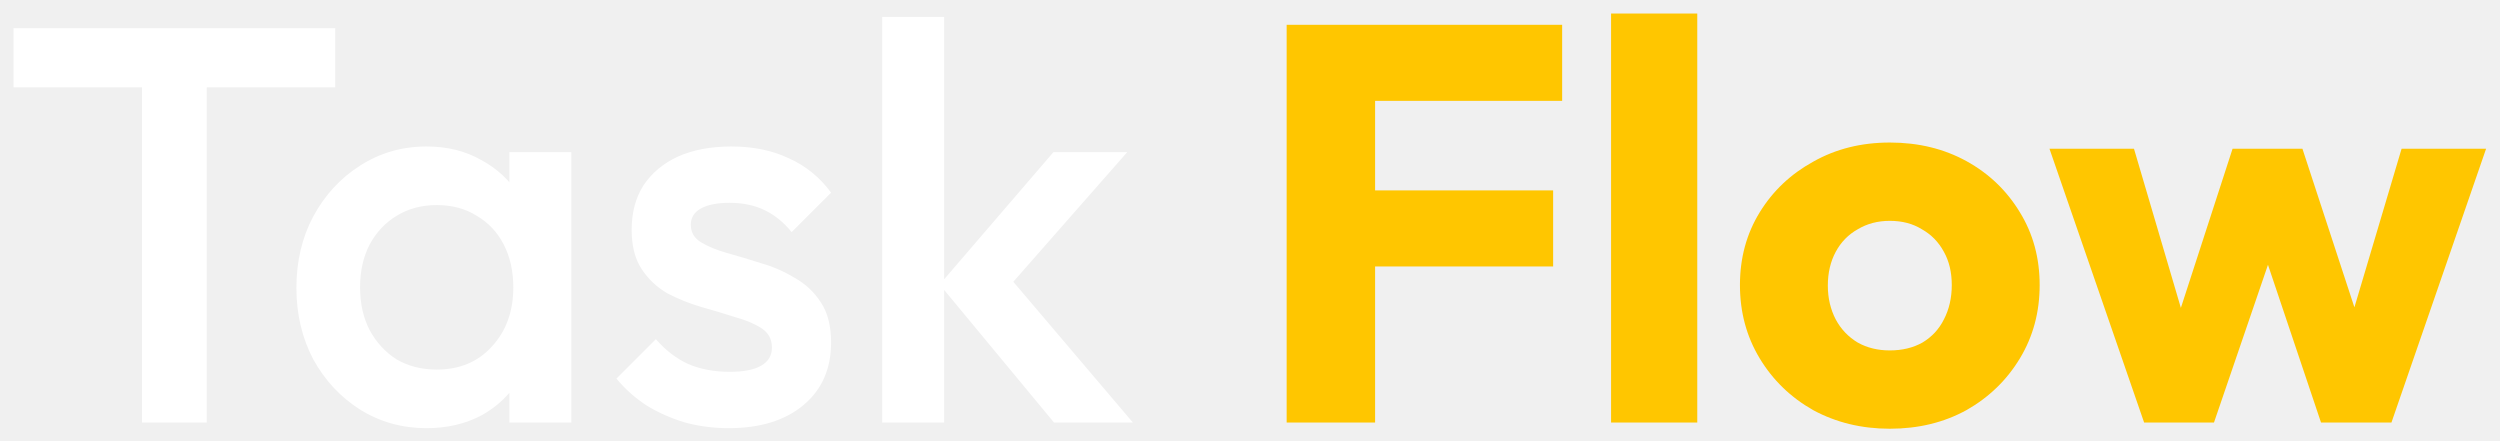
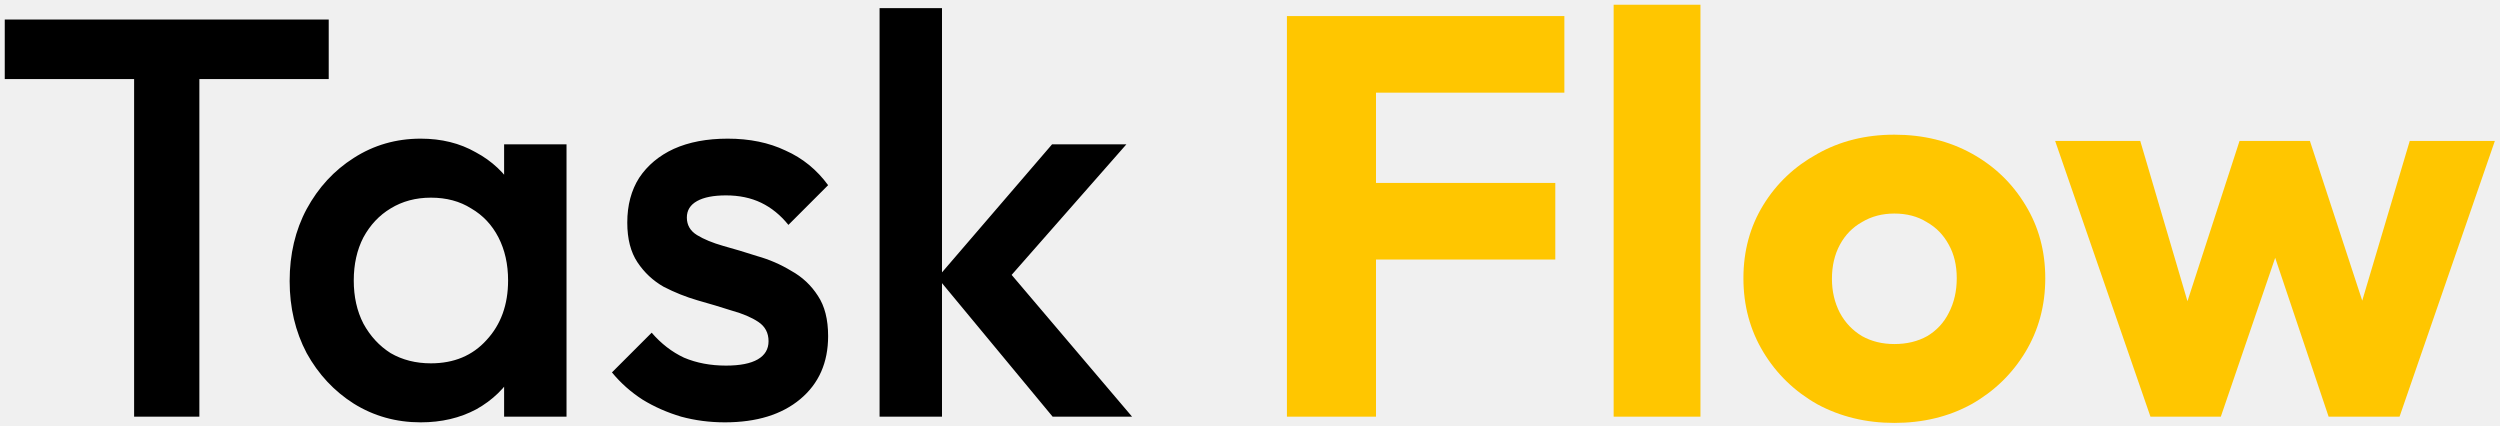
- <svg xmlns="http://www.w3.org/2000/svg" width="142" height="25" viewBox="0 0 142 25" fill="none">
-   <path d="M8.064 24V2.24H11.744V24H8.064ZM0.768 4.96V1.6H19.04V4.96H0.768ZM24.228 24.32C22.841 24.32 21.582 23.968 20.452 23.264C19.342 22.56 18.457 21.611 17.796 20.416C17.156 19.2 16.836 17.845 16.836 16.352C16.836 14.837 17.156 13.483 17.796 12.288C18.457 11.072 19.342 10.112 20.452 9.408C21.582 8.683 22.841 8.32 24.228 8.32C25.401 8.32 26.436 8.576 27.332 9.088C28.249 9.579 28.974 10.261 29.508 11.136C30.041 12.011 30.308 13.003 30.308 14.112V18.528C30.308 19.637 30.041 20.629 29.508 21.504C28.996 22.379 28.281 23.072 27.364 23.584C26.446 24.075 25.401 24.32 24.228 24.32ZM24.804 20.992C26.105 20.992 27.15 20.555 27.94 19.68C28.75 18.805 29.156 17.685 29.156 16.32C29.156 15.403 28.974 14.592 28.612 13.888C28.249 13.184 27.737 12.64 27.076 12.256C26.436 11.851 25.678 11.648 24.804 11.648C23.95 11.648 23.193 11.851 22.532 12.256C21.892 12.64 21.38 13.184 20.996 13.888C20.633 14.592 20.452 15.403 20.452 16.32C20.452 17.237 20.633 18.048 20.996 18.752C21.38 19.456 21.892 20.011 22.532 20.416C23.193 20.8 23.95 20.992 24.804 20.992ZM28.932 24V19.872L29.54 16.128L28.932 12.416V8.64H32.452V24H28.932ZM41.382 24.32C40.529 24.32 39.708 24.213 38.918 24C38.129 23.765 37.404 23.445 36.742 23.04C36.081 22.613 35.505 22.101 35.014 21.504L37.254 19.264C37.788 19.883 38.396 20.352 39.078 20.672C39.782 20.971 40.572 21.12 41.446 21.12C42.236 21.12 42.833 21.003 43.238 20.768C43.644 20.533 43.846 20.192 43.846 19.744C43.846 19.275 43.654 18.912 43.27 18.656C42.886 18.4 42.385 18.187 41.766 18.016C41.169 17.824 40.529 17.632 39.846 17.44C39.185 17.248 38.545 16.992 37.926 16.672C37.329 16.331 36.838 15.872 36.454 15.296C36.07 14.72 35.878 13.973 35.878 13.056C35.878 12.075 36.102 11.232 36.55 10.528C37.02 9.824 37.67 9.28 38.502 8.896C39.356 8.512 40.369 8.32 41.542 8.32C42.78 8.32 43.868 8.544 44.806 8.992C45.766 9.419 46.566 10.069 47.206 10.944L44.966 13.184C44.518 12.629 44.006 12.213 43.43 11.936C42.854 11.659 42.193 11.52 41.446 11.52C40.742 11.52 40.198 11.627 39.814 11.84C39.43 12.053 39.238 12.363 39.238 12.768C39.238 13.195 39.43 13.525 39.814 13.76C40.198 13.995 40.689 14.197 41.286 14.368C41.905 14.539 42.545 14.731 43.206 14.944C43.889 15.136 44.529 15.413 45.126 15.776C45.745 16.117 46.246 16.587 46.63 17.184C47.014 17.76 47.206 18.517 47.206 19.456C47.206 20.949 46.684 22.133 45.638 23.008C44.593 23.883 43.174 24.32 41.382 24.32ZM59.868 24L53.372 16.16L59.836 8.64H64.028L56.604 17.088L56.764 15.072L64.348 24H59.868ZM50.108 24V0.96H53.628V24H50.108Z" fill="white" />
-   <path d="M73.082 24V1.408H78.106V24H73.082ZM76.922 15.136V10.816H88.218V15.136H76.922ZM76.922 5.728V1.408H88.73V5.728H76.922ZM91.509 24V0.768H96.405V24H91.509ZM107.341 24.352C105.741 24.352 104.29 24 102.989 23.296C101.709 22.571 100.696 21.589 99.949 20.352C99.202 19.115 98.829 17.728 98.829 16.192C98.829 14.656 99.202 13.28 99.949 12.064C100.696 10.848 101.709 9.888 102.989 9.184C104.269 8.459 105.72 8.096 107.341 8.096C108.962 8.096 110.413 8.448 111.693 9.152C112.973 9.856 113.986 10.827 114.733 12.064C115.48 13.28 115.853 14.656 115.853 16.192C115.853 17.728 115.48 19.115 114.733 20.352C113.986 21.589 112.973 22.571 111.693 23.296C110.413 24 108.962 24.352 107.341 24.352ZM107.341 19.904C108.045 19.904 108.664 19.755 109.197 19.456C109.73 19.136 110.136 18.699 110.413 18.144C110.712 17.568 110.861 16.917 110.861 16.192C110.861 15.467 110.712 14.837 110.413 14.304C110.114 13.749 109.698 13.323 109.165 13.024C108.653 12.704 108.045 12.544 107.341 12.544C106.658 12.544 106.05 12.704 105.517 13.024C104.984 13.323 104.568 13.749 104.269 14.304C103.97 14.859 103.821 15.499 103.821 16.224C103.821 16.928 103.97 17.568 104.269 18.144C104.568 18.699 104.984 19.136 105.517 19.456C106.05 19.755 106.658 19.904 107.341 19.904ZM121.786 24L116.41 8.448H121.21L124.538 19.744L123.13 19.776L126.81 8.448H130.778L134.49 19.776L133.05 19.744L136.41 8.448H141.21L135.834 24H131.834L128.218 13.248H129.434L125.754 24H121.786Z" fill="#FFC600" />
+ <svg xmlns="http://www.w3.org/2000/svg" width="282" height="48" viewBox="0 0 282 48" fill="none">
+   <path d="M15.128 47V3.48H22.488V47H15.128ZM0.536 8.92V2.2H37.08V8.92H0.536ZM47.456 47.64C44.682 47.64 42.165 46.936 39.904 45.528C37.685 44.12 35.914 42.221 34.592 39.832C33.312 37.4 32.672 34.691 32.672 31.704C32.672 28.675 33.312 25.965 34.592 23.576C35.914 21.144 37.685 19.224 39.904 17.816C42.165 16.365 44.682 15.64 47.456 15.64C49.802 15.64 51.871 16.152 53.663 17.176C55.498 18.157 56.949 19.523 58.016 21.272C59.082 23.021 59.615 25.005 59.615 27.224V36.056C59.615 38.275 59.082 40.259 58.016 42.008C56.992 43.757 55.562 45.144 53.727 46.168C51.893 47.149 49.802 47.64 47.456 47.64ZM48.608 40.984C51.21 40.984 53.301 40.109 54.88 38.36C56.501 36.611 57.312 34.371 57.312 31.64C57.312 29.805 56.949 28.184 56.224 26.776C55.498 25.368 54.474 24.28 53.151 23.512C51.871 22.701 50.357 22.296 48.608 22.296C46.901 22.296 45.386 22.701 44.063 23.512C42.783 24.28 41.76 25.368 40.992 26.776C40.266 28.184 39.904 29.805 39.904 31.64C39.904 33.475 40.266 35.096 40.992 36.504C41.76 37.912 42.783 39.021 44.063 39.832C45.386 40.6 46.901 40.984 48.608 40.984ZM56.864 47V38.744L58.08 31.256L56.864 23.832V16.28H63.904V47H56.864ZM81.764 47.64C80.058 47.64 78.415 47.427 76.837 47C75.258 46.531 73.807 45.891 72.484 45.08C71.162 44.227 70.01 43.203 69.028 42.008L73.508 37.528C74.575 38.765 75.791 39.704 77.156 40.344C78.564 40.941 80.143 41.24 81.892 41.24C83.471 41.24 84.666 41.005 85.477 40.536C86.287 40.067 86.692 39.384 86.692 38.488C86.692 37.549 86.308 36.824 85.54 36.312C84.772 35.8 83.77 35.373 82.532 35.032C81.338 34.648 80.058 34.264 78.692 33.88C77.37 33.496 76.09 32.984 74.853 32.344C73.658 31.661 72.677 30.744 71.909 29.592C71.141 28.44 70.757 26.947 70.757 25.112C70.757 23.149 71.204 21.464 72.1 20.056C73.039 18.648 74.341 17.56 76.004 16.792C77.711 16.024 79.738 15.64 82.085 15.64C84.559 15.64 86.735 16.088 88.612 16.984C90.532 17.837 92.132 19.139 93.412 20.888L88.933 25.368C88.037 24.259 87.013 23.427 85.861 22.872C84.709 22.317 83.386 22.04 81.892 22.04C80.484 22.04 79.397 22.253 78.629 22.68C77.861 23.107 77.477 23.725 77.477 24.536C77.477 25.389 77.861 26.051 78.629 26.52C79.397 26.989 80.378 27.395 81.573 27.736C82.81 28.077 84.09 28.461 85.412 28.888C86.778 29.272 88.058 29.827 89.252 30.552C90.49 31.235 91.493 32.173 92.26 33.368C93.028 34.52 93.412 36.035 93.412 37.912C93.412 40.899 92.367 43.267 90.276 45.016C88.186 46.765 85.349 47.64 81.764 47.64ZM118.737 47L105.745 31.32L118.673 16.28H127.057L112.208 33.176L112.529 29.144L127.697 47H118.737ZM99.216 47V0.92H106.257V47H99.216Z" fill="black" />
+   <path d="M145.165 47V1.816H155.213V47H145.165ZM152.845 29.272V20.632H175.437V29.272H152.845ZM152.845 10.456V1.816H176.461V10.456H152.845ZM182.019 47V0.536H191.811V47H182.019ZM213.682 47.704C210.482 47.704 207.581 47 204.978 45.592C202.418 44.141 200.391 42.179 198.898 39.704C197.405 37.229 196.658 34.456 196.658 31.384C196.658 28.312 197.405 25.56 198.898 23.128C200.391 20.696 202.418 18.776 204.978 17.368C207.538 15.917 210.439 15.192 213.682 15.192C216.925 15.192 219.826 15.896 222.386 17.304C224.946 18.712 226.973 20.653 228.466 23.128C229.959 25.56 230.706 28.312 230.706 31.384C230.706 34.456 229.959 37.229 228.466 39.704C226.973 42.179 224.946 44.141 222.386 45.592C219.826 47 216.925 47.704 213.682 47.704ZM213.682 38.808C215.09 38.808 216.327 38.509 217.394 37.912C218.461 37.272 219.271 36.397 219.826 35.288C220.423 34.136 220.722 32.835 220.722 31.384C220.722 29.933 220.423 28.675 219.826 27.608C219.229 26.499 218.397 25.645 217.33 25.048C216.306 24.408 215.09 24.088 213.682 24.088C212.317 24.088 211.101 24.408 210.034 25.048C208.967 25.645 208.135 26.499 207.538 27.608C206.941 28.717 206.642 29.997 206.642 31.448C206.642 32.856 206.941 34.136 207.538 35.288C208.135 36.397 208.967 37.272 210.034 37.912C211.101 38.509 212.317 38.808 213.682 38.808ZM242.572 47L231.82 15.896H241.42L248.076 38.488L245.26 38.552L252.62 15.896H260.556L267.98 38.552L265.1 38.488L271.82 15.896H281.42L270.668 47H262.668L255.436 25.496H257.868L250.508 47H242.572Z" fill="#FFC600" />
</svg>
